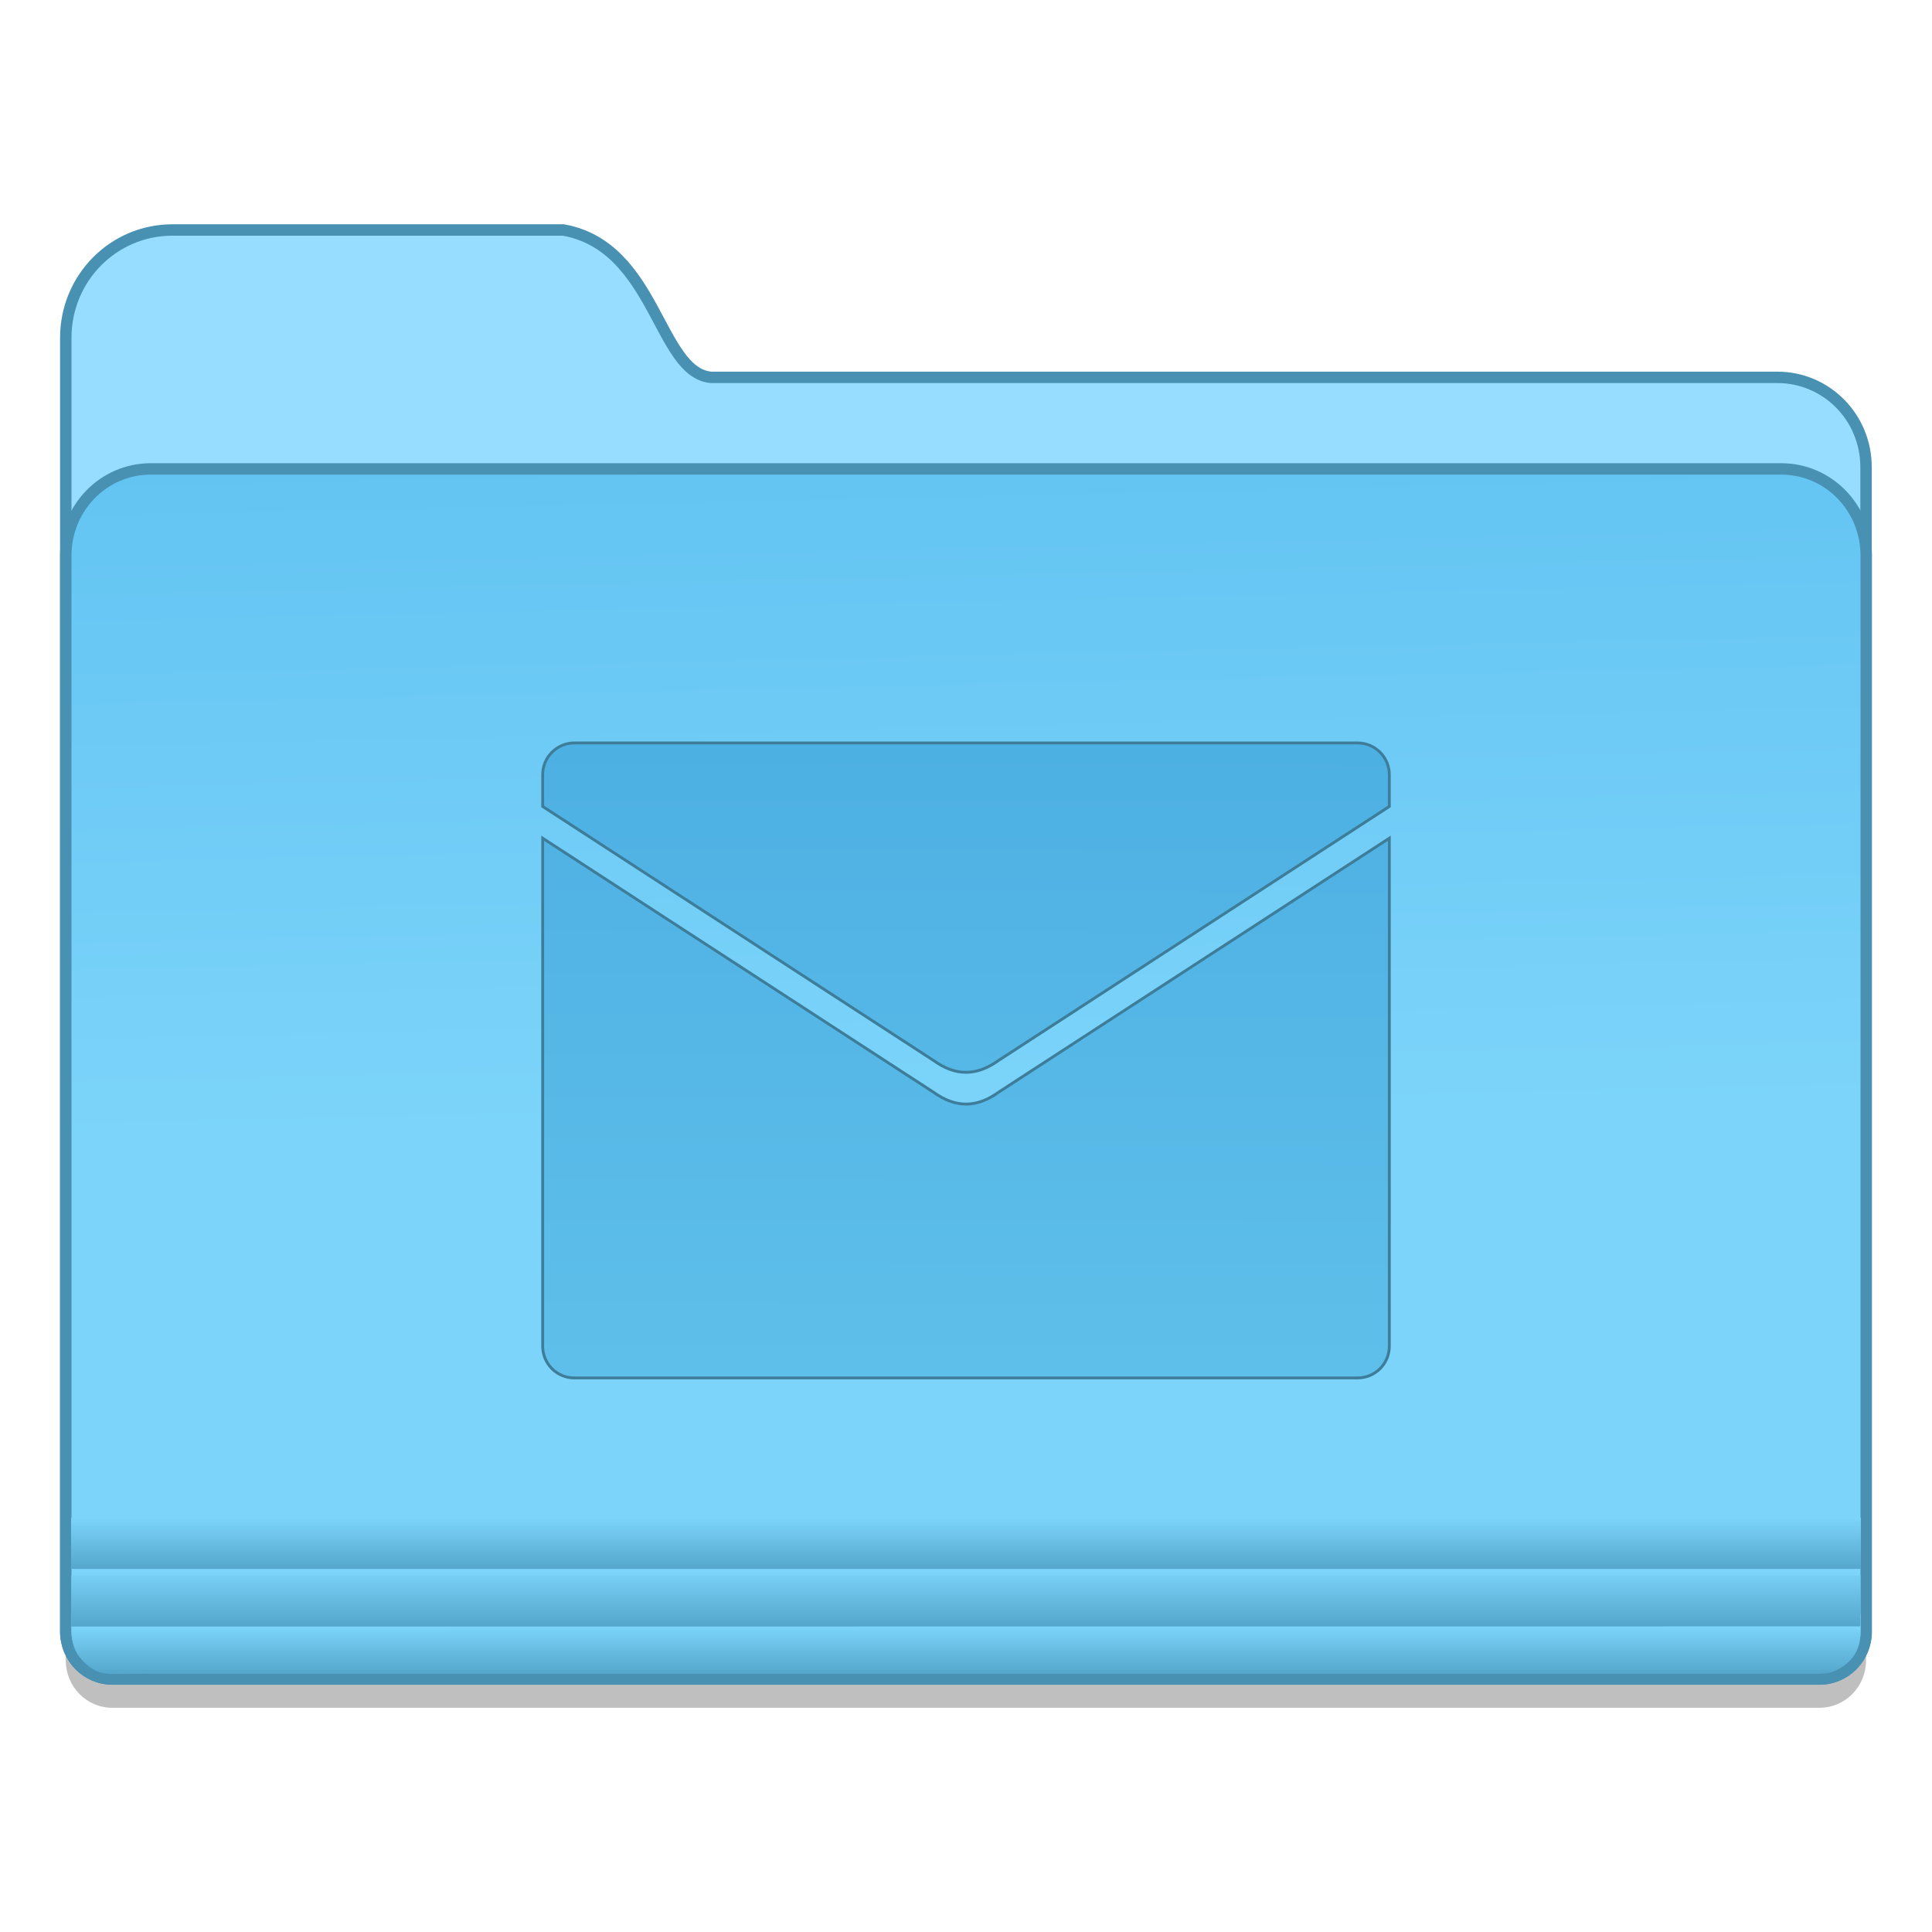
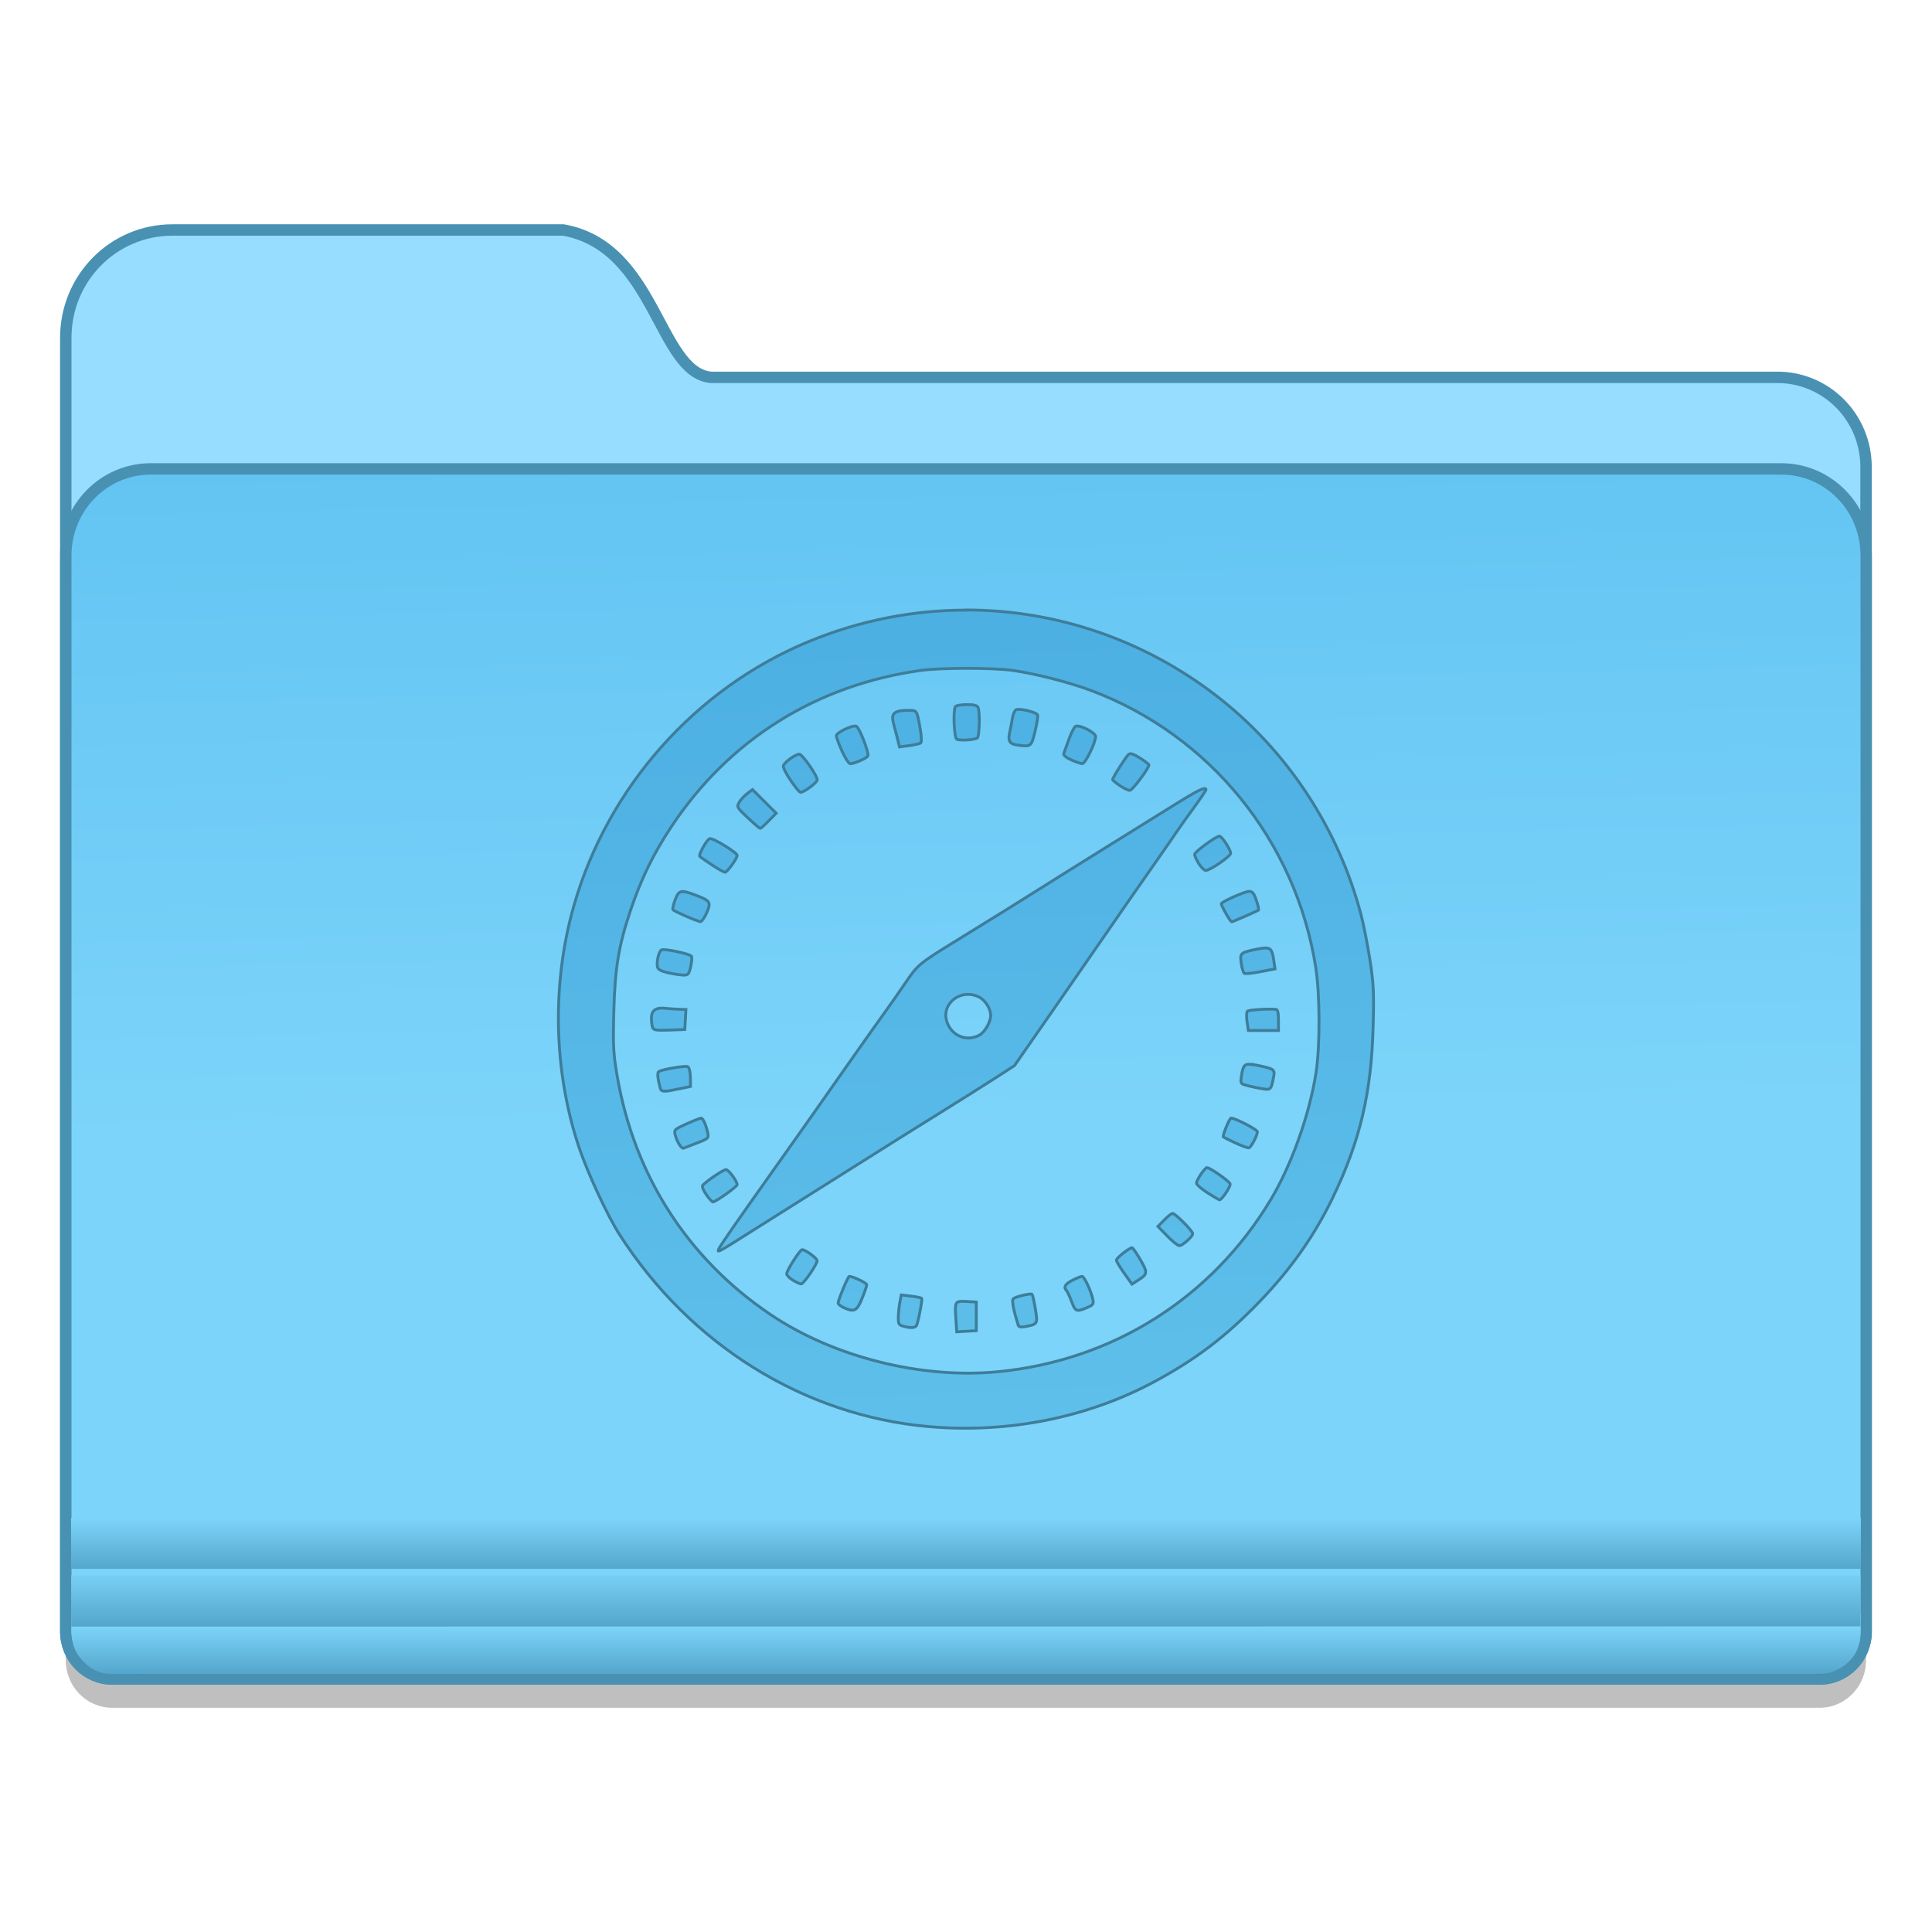
<svg xmlns="http://www.w3.org/2000/svg" xmlns:ns1="http://www.openswatchbook.org/uri/2009/osb" xmlns:xlink="http://www.w3.org/1999/xlink" width="128" height="128" viewBox="0 0 33.867 33.867" version="1.1" id="svg8">
  <defs id="defs2">
    <linearGradient id="linearGradient4527">
      <stop style="stop-color:#54a6cc;stop-opacity:1" offset="0" id="stop4523" />
      <stop style="stop-color:#7cd4fa;stop-opacity:1" offset="1" id="stop4525" />
    </linearGradient>
    <linearGradient id="linearGradient4521">
      <stop style="stop-color:#54a6cc;stop-opacity:1" offset="0" id="stop4517" />
      <stop style="stop-color:#7cd4fa;stop-opacity:1" offset="1" id="stop4519" />
    </linearGradient>
    <linearGradient id="linearGradient1006">
      <stop id="stop1002" offset="0" style="stop-color:#54a6cc;stop-opacity:1" />
      <stop id="stop1004" offset="1" style="stop-color:#7cd4fa;stop-opacity:1" />
    </linearGradient>
    <linearGradient id="linearGradient7009">
      <stop style="stop-color:#63c4f2;stop-opacity:1" offset="0" id="stop7005" />
      <stop style="stop-color:#7cd4fa;stop-opacity:1" offset="1" id="stop7007" />
    </linearGradient>
    <linearGradient id="linearGradient6987" ns1:paint="solid">
      <stop style="stop-color:#77d2fb;stop-opacity:1;" offset="0" id="stop6985" />
    </linearGradient>
    <linearGradient xlink:href="#linearGradient7009" id="linearGradient7011-3" x1="123.074" y1="84.321" x2="124.111" y2="132.429" gradientUnits="userSpaceOnUse" gradientTransform="matrix(0.2390873,0,0,0.2439455,-14.21359,250.5664)" />
    <linearGradient xlink:href="#linearGradient1006" id="linearGradient1033-6" x1="70.727" y1="113.659" x2="70.727" y2="110.651" gradientUnits="userSpaceOnUse" gradientTransform="matrix(0.2489281,0,0,0.2719635,1.004095,261.5578)" />
    <linearGradient xlink:href="#linearGradient4527" id="linearGradient986-2" x1="60.903" y1="111.37" x2="60.903" y2="107.453" gradientUnits="userSpaceOnUse" gradientTransform="matrix(0.2504294,0,0,0.2519841,0.9040354,263.5644)" />
    <linearGradient xlink:href="#linearGradient4521" id="linearGradient994-9" x1="59.246" y1="107.43" x2="59.246" y2="103.913" gradientUnits="userSpaceOnUse" gradientTransform="matrix(0.2505005,0,0,0.2519841,0.9006744,263.5644)" />
    <linearGradient id="linearGradient8382">
      <stop style="stop-color:#4db0e3;stop-opacity:1" offset="0" id="stop8378" />
      <stop style="stop-color:#5ebfea;stop-opacity:1" offset="1" id="stop8380" />
    </linearGradient>
-     <linearGradient xlink:href="#linearGradient8382" id="linearGradient4725" gradientUnits="userSpaceOnUse" gradientTransform="matrix(0.00927535,2.5577956e-5,-2.5577956e-5,0.00927535,8.029082,273.049)" x1="1099.136" y1="338.266" x2="1098.554" y2="1509.839" spreadMethod="pad" />
+     <linearGradient xlink:href="#linearGradient8382" id="linearGradient4670" x1="8.706" y1="276" x2="9.337" y2="289.751" gradientUnits="userSpaceOnUse" gradientTransform="translate(7.256899,-1.737031)" />
  </defs>
  <g id="layer1" transform="translate(0,-263.1333)">
    <path id="path1228" d="m 3.022,267.669 c -1.035,0 -1.869,0.843 -1.869,1.891 v 2.266 1.553 0.749 6.324 1.515 9.582 0.688 c 0,0.462 0.364,0.833 0.816,0.833 h 0.674 28.578 0.674 c 0.452,0 0.816,-0.372 0.816,-0.833 v -0.688 -9.582 -1.515 -7.073 -1.553 c 0,-0.872 -0.694,-1.574 -1.556,-1.574 H 12.462 c -0.923,-0.087 -0.963,-2.294 -2.587,-2.583 z" style="opacity:0.25;fill:#000000;fill-opacity:1;stroke:none;stroke-width:0.19;stroke-miterlimit:4;stroke-dasharray:none;stroke-opacity:1" />
    <path style="fill:#97ddff;fill-opacity:1;stroke:#4891b2;stroke-width:0.2;stroke-miterlimit:4;stroke-dasharray:none;stroke-opacity:1" d="m 3.022,267.165 c -1.035,0 -1.869,0.843 -1.869,1.891 v 2.266 1.553 0.749 6.324 1.515 9.582 0.688 c 0,0.462 0.364,0.833 0.816,0.833 h 0.674 28.578 0.674 c 0.452,0 0.816,-0.372 0.816,-0.833 v -0.688 -9.582 -1.515 -7.073 -1.553 c 0,-0.872 -0.694,-1.574 -1.556,-1.574 H 12.462 c -0.923,-0.087 -0.963,-2.294 -2.587,-2.583 z" id="path7028-3" />
    <path id="rect5176-9" d="m 2.644,271.353 c -0.826,0 -1.491,0.678 -1.491,1.521 v 7.073 11.097 0.688 c 0,0.462 0.364,0.833 0.817,0.833 H 2.644 31.222 31.897 c 0.452,0 0.817,-0.372 0.817,-0.833 v -0.688 -11.097 -7.073 c 0,-0.843 -0.665,-1.521 -1.491,-1.521 z" style="fill:url(#linearGradient7011-3);fill-opacity:1;stroke:#4891b2;stroke-width:0.2;stroke-miterlimit:4;stroke-dasharray:none;stroke-opacity:1" />
    <path style="fill:url(#linearGradient1033-6);fill-opacity:1;stroke:none;stroke-width:0.19;stroke-miterlimit:4;stroke-dasharray:none;stroke-opacity:1" d="m 1.253,291.429 -0.002,0.23 c -0.002,0.182 0.027,0.375 0.138,0.513 0.139,0.172 0.291,0.308 0.589,0.306 l 0.757,-0.005 H 31.137 31.807 c 0.295,0 0.291,-0.023 0.421,-0.083 0.095,-0.044 0.178,-0.116 0.244,-0.198 0.053,-0.066 0.091,-0.145 0.114,-0.227 0.029,-0.099 0.028,-0.192 0.029,-0.308 l 0.003,-0.229 z" id="path1020-0" />
    <path style="fill:url(#linearGradient994-9);fill-opacity:1;stroke:none;stroke-width:0.19;stroke-miterlimit:4;stroke-dasharray:none;stroke-opacity:1" d="m 1.246,289.741 v 0.893 H 32.619 v -0.893 z" id="path966-9" />
    <path style="fill:url(#linearGradient986-2);fill-opacity:1;stroke:none;stroke-width:0.19;stroke-miterlimit:4;stroke-dasharray:none;stroke-opacity:1" d="m 1.249,290.749 v 0.122 0.688 c 0,0.029 -8.581e-4,0.06 0.002,0.088 l 31.359,-0.004 c 0.003,-0.028 0.003,-0.055 0.003,-0.084 v -0.688 -0.122 z" id="path973-3" />
    <g style="stroke-width:4.084" id="layer1-4-9-22" transform="matrix(0.5104992,0,0,0.5116847,-314.3213,-2.602957)">
      <g style="stroke-width:4.084" id="layer1-3-65-0-7" transform="translate(0.4198824,0.03484499)" />
    </g>
    <g style="stroke-width:4.084" id="layer1-4-3" transform="matrix(0.5104992,0,0,0.5116847,-314.3213,-2.579147)">
      <g style="stroke-width:4.084" id="layer1-3-65-7" transform="translate(0.4198824,0.03484499)" />
    </g>
    <g style="stroke-width:4.084" id="layer1-4-9-2" transform="matrix(0.5104992,0,0,0.5116847,-345.5156,-44.12492)">
      <g style="stroke-width:4.084" id="layer1-3-65-0-2" transform="translate(0.4198824,0.03484499)" />
    </g>
    <g style="stroke-width:4.084" id="layer1-4-7" transform="matrix(0.5104992,0,0,0.5116847,-345.5156,-44.10111)">
      <g style="stroke-width:4.084" id="layer1-3-65-3" transform="translate(0.4198824,0.03484499)" />
    </g>
    <g style="stroke-width:4.084" id="layer1-4-9" transform="matrix(0.5104992,0,0,0.5116847,-314.3213,-2.60296)">
      <g style="stroke-width:4.084" id="layer1-3-65-0" transform="translate(0.4198824,0.03484499)" />
    </g>
    <g style="stroke-width:4.084" id="layer1-4" transform="matrix(0.5104992,0,0,0.5116847,-314.3213,-2.57915)">
      <g style="stroke-width:4.084" id="layer1-3-65" transform="translate(0.4198824,0.03484499)" />
    </g>
-     <path style="fill:url(#linearGradient4725);fill-opacity:1;stroke:#3e7d99;stroke-width:0.05;stroke-miterlimit:4;stroke-dasharray:none;stroke-opacity:1" d="m 10.07,276.157 a 0.555,0.555 0 0 0 -0.557,0.556 v 0.557 l 6.85,4.452 c 0.385,0.278 0.756,0.278 1.142,0 l 6.849,-4.452 v -0.557 a 0.555,0.555 0 0 0 -0.556,-0.556 z m -0.557,1.67 v 8.904 a 0.555,0.555 0 0 0 0.557,0.557 h 13.727 a 0.555,0.555 0 0 0 0.557,-0.557 v -8.904 l -6.849,4.452 c -0.385,0.278 -0.756,0.278 -1.142,0 z m 0,0" id="path4669" />
+     <path id="path3787" style="fill:url(#linearGradient4670);fill-opacity:1;stroke:#3e7d99;stroke-width:0.05;stroke-miterlimit:4;stroke-dasharray:none;stroke-opacity:1" d="m 16.947,273.828 c -0.937,-10e-4 -1.881,0.182 -2.782,0.556 -1.973,0.82 -3.506,2.544 -4.102,4.615 -0.395,1.371 -0.362,2.913 0.089,4.253 0.152,0.451 0.497,1.193 0.707,1.52 1.241,1.937 3.236,3.177 5.422,3.369 1.388,0.122 2.782,-0.156 3.957,-0.789 0.728,-0.392 1.252,-0.791 1.838,-1.398 0.555,-0.576 0.965,-1.159 1.29,-1.834 0.475,-0.987 0.674,-1.831 0.704,-2.991 0.016,-0.593 0.009,-0.748 -0.054,-1.158 -0.04,-0.26 -0.109,-0.616 -0.155,-0.791 -0.394,-1.517 -1.295,-2.886 -2.527,-3.841 -1.285,-0.996 -2.827,-1.511 -4.388,-1.513 z m 0.002,1.021 c 0.315,1e-5 0.629,0.012 0.801,0.036 0.391,0.055 0.988,0.207 1.37,0.35 2.088,0.781 3.598,2.641 3.945,4.861 0.074,0.471 0.076,1.374 0.005,1.838 -0.113,0.731 -0.43,1.622 -0.795,2.229 -1.035,1.724 -2.765,2.817 -4.771,3.015 h -5.29e-4 c -1.344,0.133 -2.891,-0.255 -3.999,-1.003 -1.453,-0.98 -2.392,-2.446 -2.688,-4.194 -0.064,-0.377 -0.072,-0.517 -0.057,-1.1 0.019,-0.77 0.084,-1.169 0.294,-1.791 0.187,-0.555 0.399,-0.989 0.716,-1.467 1.013,-1.527 2.543,-2.484 4.376,-2.738 0.173,-0.024 0.488,-0.036 0.803,-0.036 z m -0.002,0.636 c -0.098,0 -0.188,0.015 -0.2,0.035 -0.042,0.069 -0.023,0.541 0.024,0.57 v 5.3e-4 c 0.047,0.029 0.304,0.015 0.361,-0.021 0.037,-0.023 0.048,-0.444 0.014,-0.532 -0.015,-0.039 -0.067,-0.053 -0.198,-0.053 z m 0.951,0.086 c -0.037,-0.004 -0.068,-0.003 -0.085,0.003 -0.024,0.009 -0.053,0.072 -0.064,0.139 -0.011,0.067 -0.033,0.181 -0.049,0.254 -0.036,0.158 -0.004,0.21 0.144,0.229 v -5.3e-4 c 0.23,0.03 0.235,0.026 0.3,-0.241 0.033,-0.136 0.053,-0.266 0.044,-0.289 -0.013,-0.035 -0.18,-0.084 -0.291,-0.095 z m -1.962,0.014 c -0.267,9.8e-4 -0.323,0.051 -0.271,0.239 0.017,0.061 0.047,0.177 0.067,0.257 l 0.036,0.145 0.173,-0.023 c 0.095,-0.013 0.186,-0.034 0.201,-0.048 0.015,-0.014 0.01,-0.122 -0.01,-0.239 -0.058,-0.333 -0.057,-0.33 -0.195,-0.33 z m 2.921,0.278 c -0.023,0.009 -0.077,0.111 -0.119,0.228 -0.042,0.117 -0.084,0.231 -0.092,0.254 -0.009,0.025 0.044,0.069 0.13,0.108 0.08,0.036 0.168,0.066 0.196,0.067 0.053,7.7e-4 0.233,-0.367 0.233,-0.477 -8e-6,-0.066 -0.274,-0.208 -0.347,-0.179 z m -3.847,5.3e-4 c -0.065,-0.025 -0.349,0.111 -0.349,0.167 0,0.027 0.044,0.148 0.099,0.269 0.055,0.122 0.12,0.221 0.146,0.221 0.068,0 0.281,-0.093 0.306,-0.134 0.029,-0.047 -0.147,-0.501 -0.202,-0.522 z m 4.802,0.482 c -0.011,0.001 -0.02,0.006 -0.029,0.013 -0.046,0.038 -0.279,0.406 -0.279,0.441 0,0.011 0.056,0.058 0.125,0.104 0.069,0.047 0.148,0.085 0.176,0.085 0.045,-1.4e-4 0.335,-0.387 0.335,-0.446 0,-0.013 -0.07,-0.067 -0.156,-0.121 -0.089,-0.056 -0.138,-0.079 -0.172,-0.075 z m -5.8,0.008 c -0.069,0 -0.269,0.147 -0.281,0.206 -0.006,0.029 0.053,0.145 0.131,0.258 0.078,0.113 0.154,0.205 0.17,0.205 0.064,0 0.294,-0.172 0.294,-0.22 0,-0.074 -0.262,-0.449 -0.314,-0.449 z m 7.101,0.602 c -0.058,0.005 -0.211,0.09 -0.513,0.278 -0.245,0.153 -0.829,0.516 -1.297,0.807 -0.469,0.291 -0.927,0.578 -1.019,0.637 -0.19,0.122 -0.998,0.625 -1.52,0.945 -0.65,0.4 -0.675,0.42 -0.887,0.732 -0.11,0.162 -0.276,0.399 -0.369,0.528 -0.144,0.198 -0.81,1.143 -1.378,1.954 -0.084,0.119 -0.35,0.495 -0.591,0.835 -0.639,0.9 -0.922,1.308 -0.943,1.363 -0.024,0.063 -0.015,0.059 0.676,-0.379 0.312,-0.198 0.681,-0.43 0.819,-0.516 0.138,-0.086 0.574,-0.361 0.969,-0.61 0.395,-0.25 1.027,-0.646 1.404,-0.88 0.377,-0.234 0.827,-0.518 1.002,-0.631 l 0.317,-0.205 0.683,-0.983 c 0.376,-0.541 0.812,-1.171 0.97,-1.401 0.279,-0.405 0.351,-0.509 0.848,-1.22 0.129,-0.184 0.279,-0.402 0.335,-0.484 0.056,-0.083 0.196,-0.28 0.312,-0.439 0.116,-0.159 0.21,-0.298 0.21,-0.309 0,-0.015 -0.009,-0.022 -0.028,-0.02 z m -7.922,0.019 -0.092,0.069 c -0.051,0.038 -0.114,0.107 -0.141,0.153 -0.046,0.082 -0.042,0.091 0.15,0.271 0.109,0.103 0.206,0.187 0.217,0.188 0.01,6.6e-4 0.078,-0.059 0.15,-0.133 l 0.131,-0.134 -0.207,-0.207 z m 8.187,0.816 c -0.061,0 -0.437,0.275 -0.437,0.32 0,0.026 0.034,0.1 0.075,0.164 0.041,0.064 0.095,0.117 0.12,0.117 0.076,6.9e-4 0.435,-0.247 0.437,-0.301 0.002,-0.06 -0.155,-0.3 -0.196,-0.3 z m -8.938,0.044 c -0.054,0.021 -0.201,0.286 -0.173,0.313 0.01,0.01 0.105,0.075 0.211,0.146 0.107,0.071 0.21,0.129 0.231,0.13 0.038,9.8e-4 0.213,-0.241 0.213,-0.295 0,-0.051 -0.431,-0.314 -0.483,-0.294 z m 9.458,0.924 c -0.078,4e-5 -0.49,0.184 -0.49,0.219 0,0.023 0.097,0.204 0.146,0.274 0.016,0.023 0.032,0.042 0.035,0.042 0.017,0 0.458,-0.193 0.471,-0.206 0.009,-0.009 -0.007,-0.087 -0.037,-0.173 -0.041,-0.121 -0.069,-0.156 -0.125,-0.156 z m -9.956,0.006 c -0.05,0.011 -0.075,0.057 -0.108,0.145 -0.032,0.083 -0.048,0.161 -0.036,0.173 0.012,0.012 0.116,0.063 0.23,0.113 0.115,0.05 0.226,0.092 0.249,0.094 0.022,0.002 0.071,-0.066 0.109,-0.151 0.083,-0.188 0.066,-0.217 -0.187,-0.312 -0.133,-0.05 -0.208,-0.073 -0.257,-0.061 z m 10.227,0.986 c -0.037,0.002 -0.085,0.011 -0.146,0.023 -0.284,0.06 -0.291,0.067 -0.264,0.25 0.013,0.085 0.037,0.163 0.053,0.173 0.016,0.01 0.144,-0.003 0.284,-0.03 l 0.254,-0.049 -0.022,-0.153 c -0.024,-0.167 -0.047,-0.219 -0.159,-0.213 z m -10.57,0.033 c -0.048,0.018 -0.093,0.201 -0.074,0.3 0.008,0.043 0.062,0.073 0.179,0.1 0.092,0.021 0.212,0.04 0.267,0.042 0.093,0.003 0.104,-0.009 0.136,-0.147 0.019,-0.083 0.026,-0.165 0.014,-0.183 -0.025,-0.041 -0.463,-0.135 -0.522,-0.112 z m 5.334,0.783 c 0.076,-0.007 0.157,0.007 0.234,0.047 0.106,0.055 0.199,0.204 0.199,0.318 0,0.12 -0.104,0.299 -0.203,0.35 -0.23,0.119 -0.493,0.003 -0.568,-0.25 -0.071,-0.238 0.112,-0.445 0.338,-0.466 z m -5.381,0.243 c -0.09,0.013 -0.133,0.068 -0.133,0.169 0,0.062 0.009,0.138 0.021,0.167 v 5.2e-4 c 0.017,0.045 0.067,0.052 0.292,0.044 l 0.272,-0.01 0.01,-0.176 0.01,-0.175 -0.127,-0.004 c -0.07,-0.002 -0.177,-0.01 -0.238,-0.017 -0.041,-0.005 -0.076,-0.004 -0.106,0 z m 10.816,0.017 c -0.155,-0.012 -0.478,0.009 -0.502,0.033 -0.016,0.016 -0.018,0.099 -0.006,0.183 l 0.023,0.155 h 0.264 0.264 v -0.184 c 0,-0.123 -0.014,-0.185 -0.042,-0.187 z m -0.449,0.962 c -0.111,-0.007 -0.132,0.043 -0.156,0.201 -0.021,0.14 -0.021,0.141 0.104,0.174 0.069,0.018 0.163,0.038 0.209,0.046 0.207,0.036 0.202,0.04 0.25,-0.199 0.026,-0.127 0.006,-0.142 -0.264,-0.198 -0.06,-0.013 -0.107,-0.021 -0.144,-0.023 z m -9.949,0.042 c -0.133,0.01 -0.371,0.056 -0.423,0.088 -0.029,0.018 -0.018,0.128 0.027,0.289 0.019,0.069 0.06,0.07 0.329,0.013 l 0.201,-0.042 -0.002,-0.16 c -0.001,-0.09 -0.02,-0.171 -0.044,-0.186 -0.01,-0.006 -0.043,-0.007 -0.087,-0.003 z m 0.321,0.903 c -0.017,0 -0.132,0.045 -0.255,0.1 -0.212,0.095 -0.222,0.105 -0.201,0.192 0.012,0.05 0.045,0.126 0.072,0.169 0.028,0.043 0.06,0.073 0.073,0.067 0.013,-0.006 0.119,-0.047 0.235,-0.091 0.196,-0.074 0.21,-0.087 0.194,-0.167 -0.028,-0.14 -0.085,-0.27 -0.118,-0.27 z m 9.288,0 c -0.024,0 -0.137,0.268 -0.137,0.325 0,0.007 0.094,0.055 0.209,0.108 0.115,0.053 0.224,0.092 0.242,0.088 0.038,-0.009 0.146,-0.214 0.149,-0.281 0.001,-0.039 -0.386,-0.24 -0.463,-0.24 z m -0.421,0.869 c -0.041,5e-4 -0.184,0.215 -0.184,0.274 1.72e-4,0.023 0.087,0.098 0.192,0.165 0.105,0.067 0.2,0.123 0.209,0.125 0.04,0.007 0.204,-0.239 0.188,-0.281 -0.02,-0.052 -0.352,-0.284 -0.405,-0.284 z m -8.432,0.033 c -0.046,-4e-4 -0.369,0.22 -0.411,0.281 -0.012,0.018 0.018,0.09 0.067,0.159 0.049,0.07 0.101,0.127 0.116,0.127 0.046,10e-4 0.424,-0.268 0.424,-0.302 0,-0.061 -0.151,-0.265 -0.196,-0.265 z m 7.83,0.768 c -0.02,0 -0.086,0.052 -0.147,0.115 l -0.111,0.114 0.163,0.167 c 0.089,0.092 0.184,0.168 0.211,0.17 0.055,0.002 0.236,-0.159 0.236,-0.211 0,-0.046 -0.305,-0.354 -0.351,-0.354 z m -0.71,0.602 c -0.048,0 -0.276,0.179 -0.276,0.217 0,0.022 0.062,0.126 0.137,0.23 l 0.136,0.191 0.105,-0.067 c 0.171,-0.108 0.174,-0.135 0.041,-0.363 -0.067,-0.114 -0.132,-0.208 -0.144,-0.208 z m -5.785,0.034 c -0.038,0 -0.271,0.365 -0.271,0.425 0,0.024 0.049,0.073 0.109,0.11 0.06,0.036 0.125,0.066 0.145,0.066 0.043,1.5e-4 0.281,-0.346 0.28,-0.408 -5.29e-4,-0.043 -0.206,-0.193 -0.264,-0.193 z m 0.826,0.468 c -0.023,0 -0.195,0.415 -0.195,0.47 0,0.019 0.049,0.056 0.109,0.083 0.176,0.077 0.221,0.053 0.311,-0.168 0.045,-0.11 0.082,-0.217 0.082,-0.238 1.3e-4,-0.031 -0.241,-0.147 -0.306,-0.147 z m 4.081,0 c -0.02,0 -0.095,0.03 -0.168,0.068 -0.13,0.066 -0.161,0.121 -0.103,0.184 0.016,0.017 0.055,0.103 0.088,0.191 0.065,0.175 0.085,0.183 0.267,0.106 0.109,-0.046 0.122,-0.063 0.106,-0.142 -0.029,-0.146 -0.151,-0.407 -0.19,-0.407 z m -0.933,0.312 c -0.088,0.01 -0.247,0.053 -0.275,0.082 -0.027,0.027 0.008,0.207 0.091,0.466 0.009,0.027 0.05,0.034 0.123,0.02 0.216,-0.041 0.22,-0.047 0.175,-0.312 -0.022,-0.131 -0.048,-0.245 -0.057,-0.254 -0.006,-0.006 -0.027,-0.006 -0.056,-0.003 z m -2.236,0.013 -0.025,0.13 c -0.014,0.071 -0.026,0.189 -0.027,0.261 -0.002,0.113 0.009,0.135 0.081,0.156 0.148,0.042 0.229,0.033 0.246,-0.028 0.048,-0.169 0.097,-0.445 0.082,-0.46 -0.01,-0.01 -0.094,-0.027 -0.187,-0.038 z m 1.026,0.115 c -0.086,0.011 -0.085,0.074 -0.069,0.305 l 0.015,0.227 0.172,-0.01 0.171,-0.01 v -0.251 -0.251 l -0.171,-0.01 c -0.051,-0.003 -0.089,-0.004 -0.118,-5.3e-4 z" />
  </g>
</svg>
